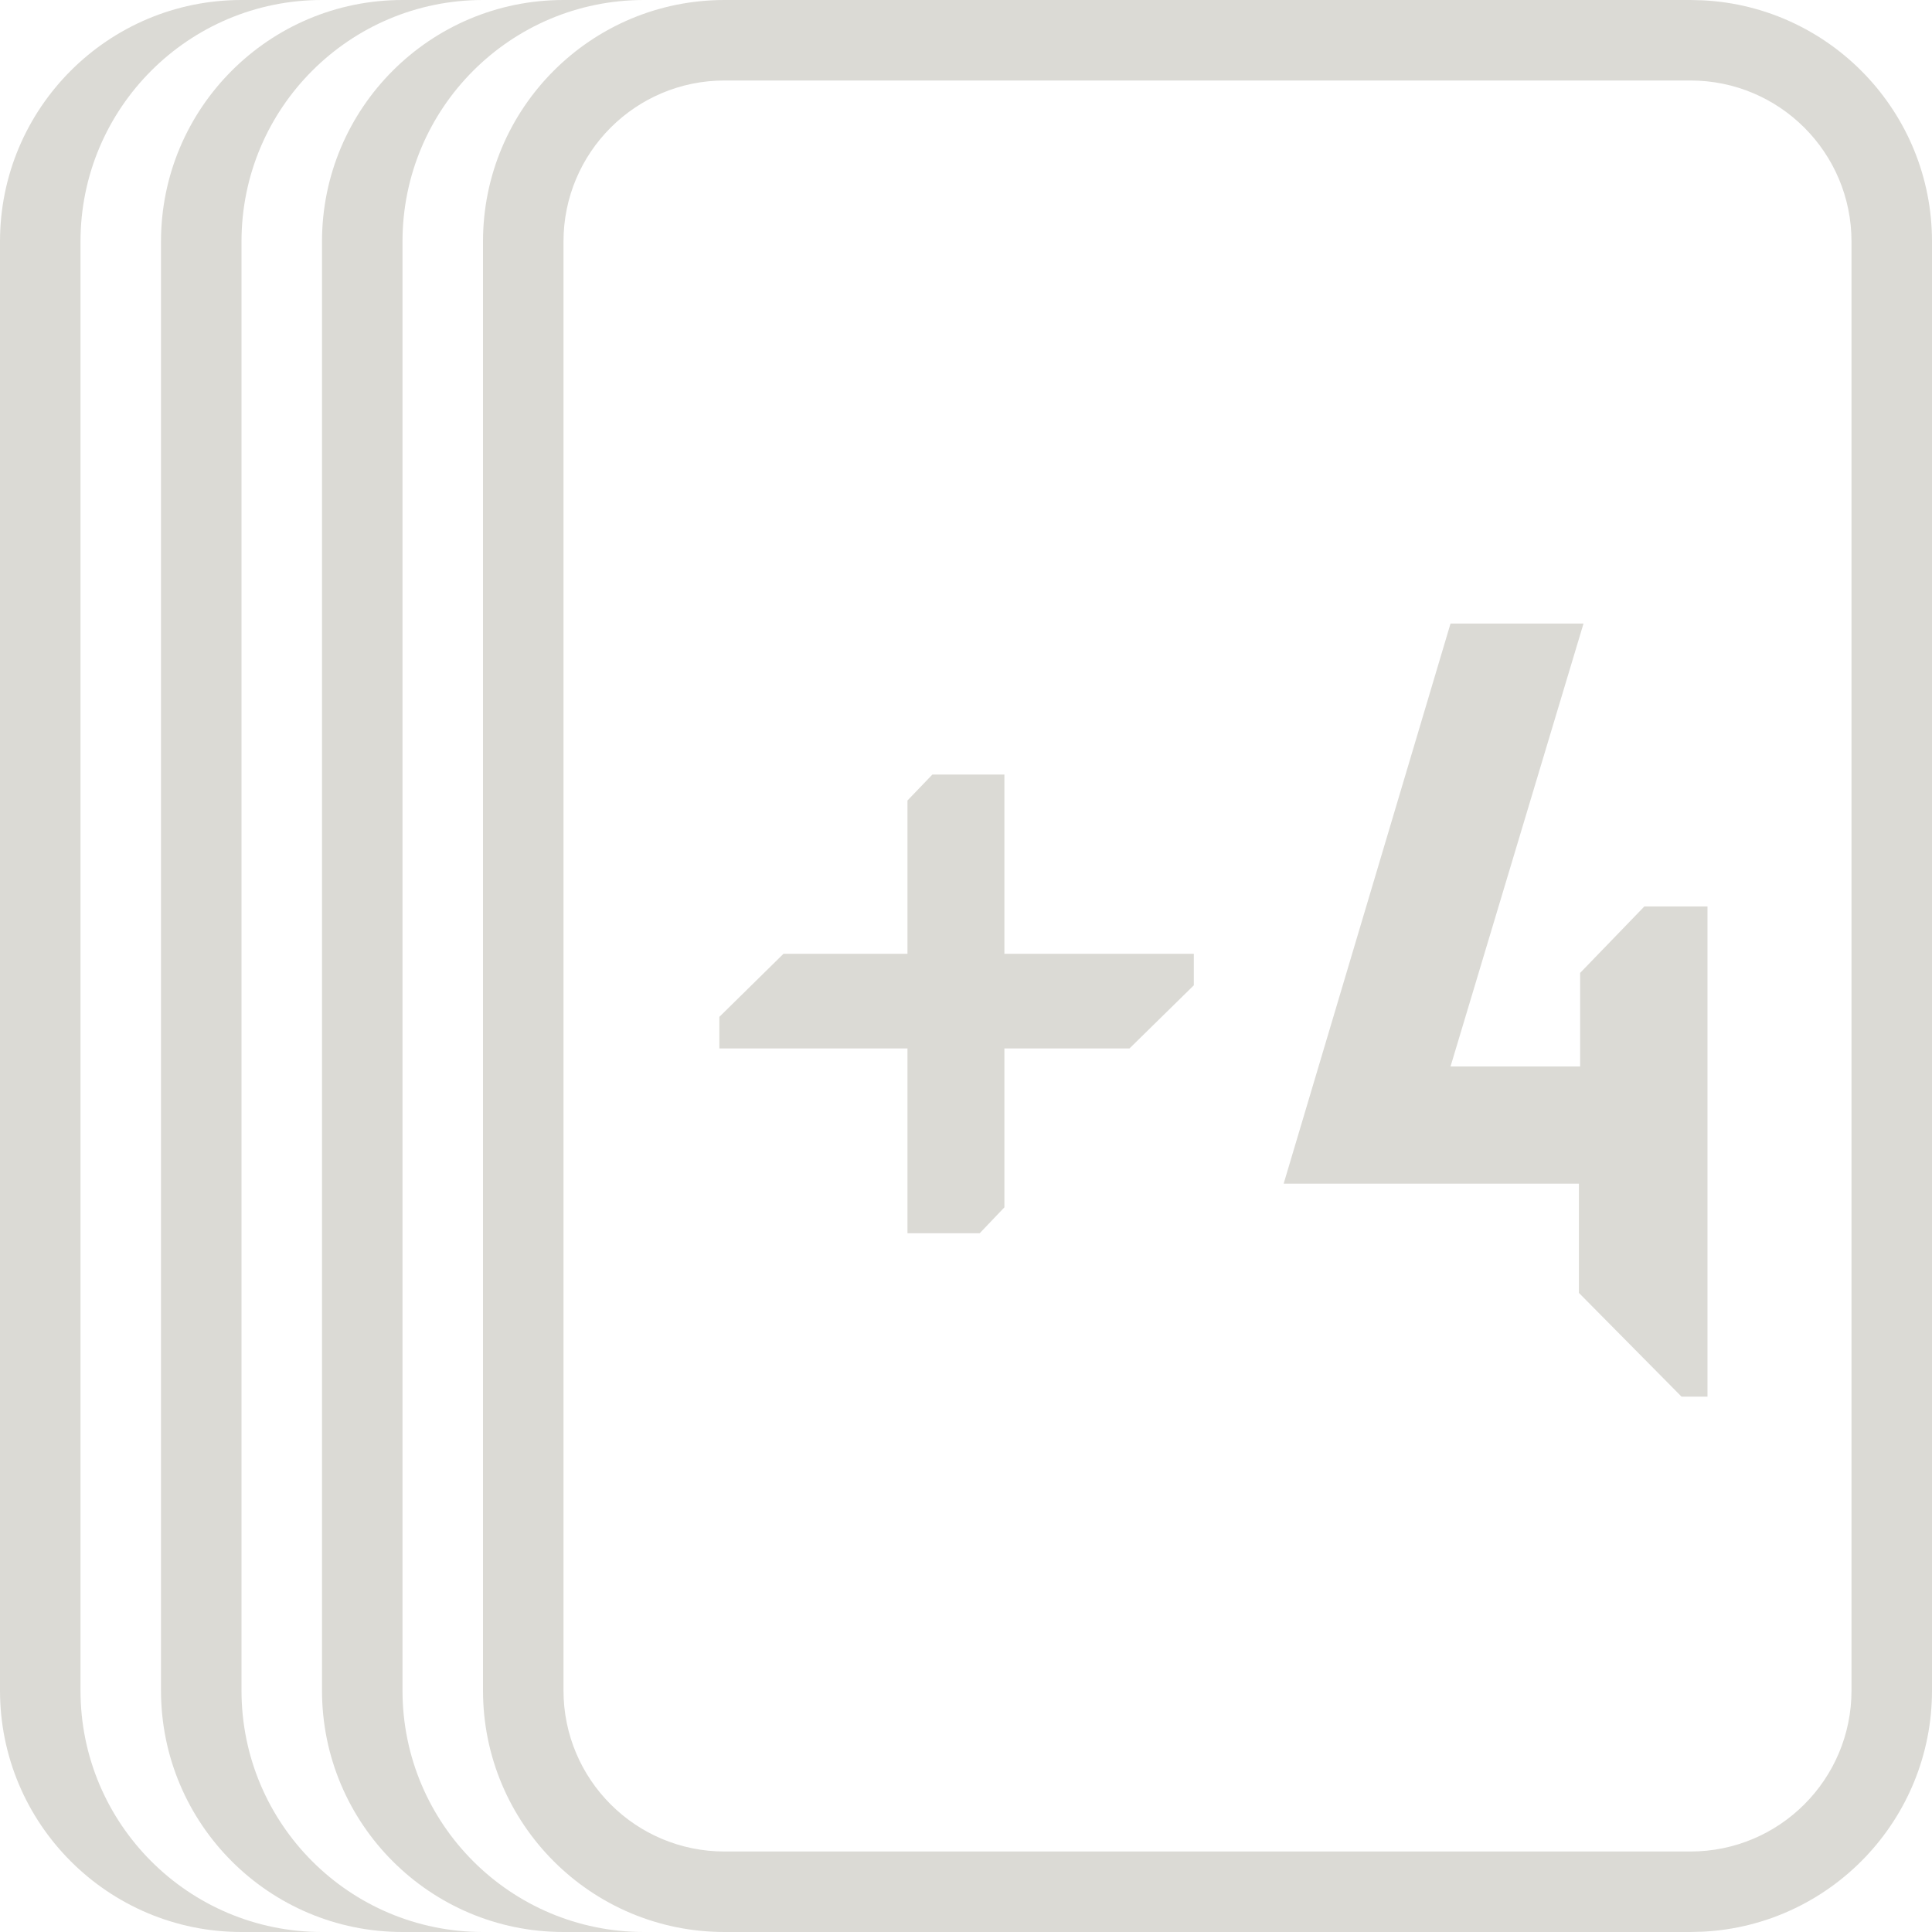
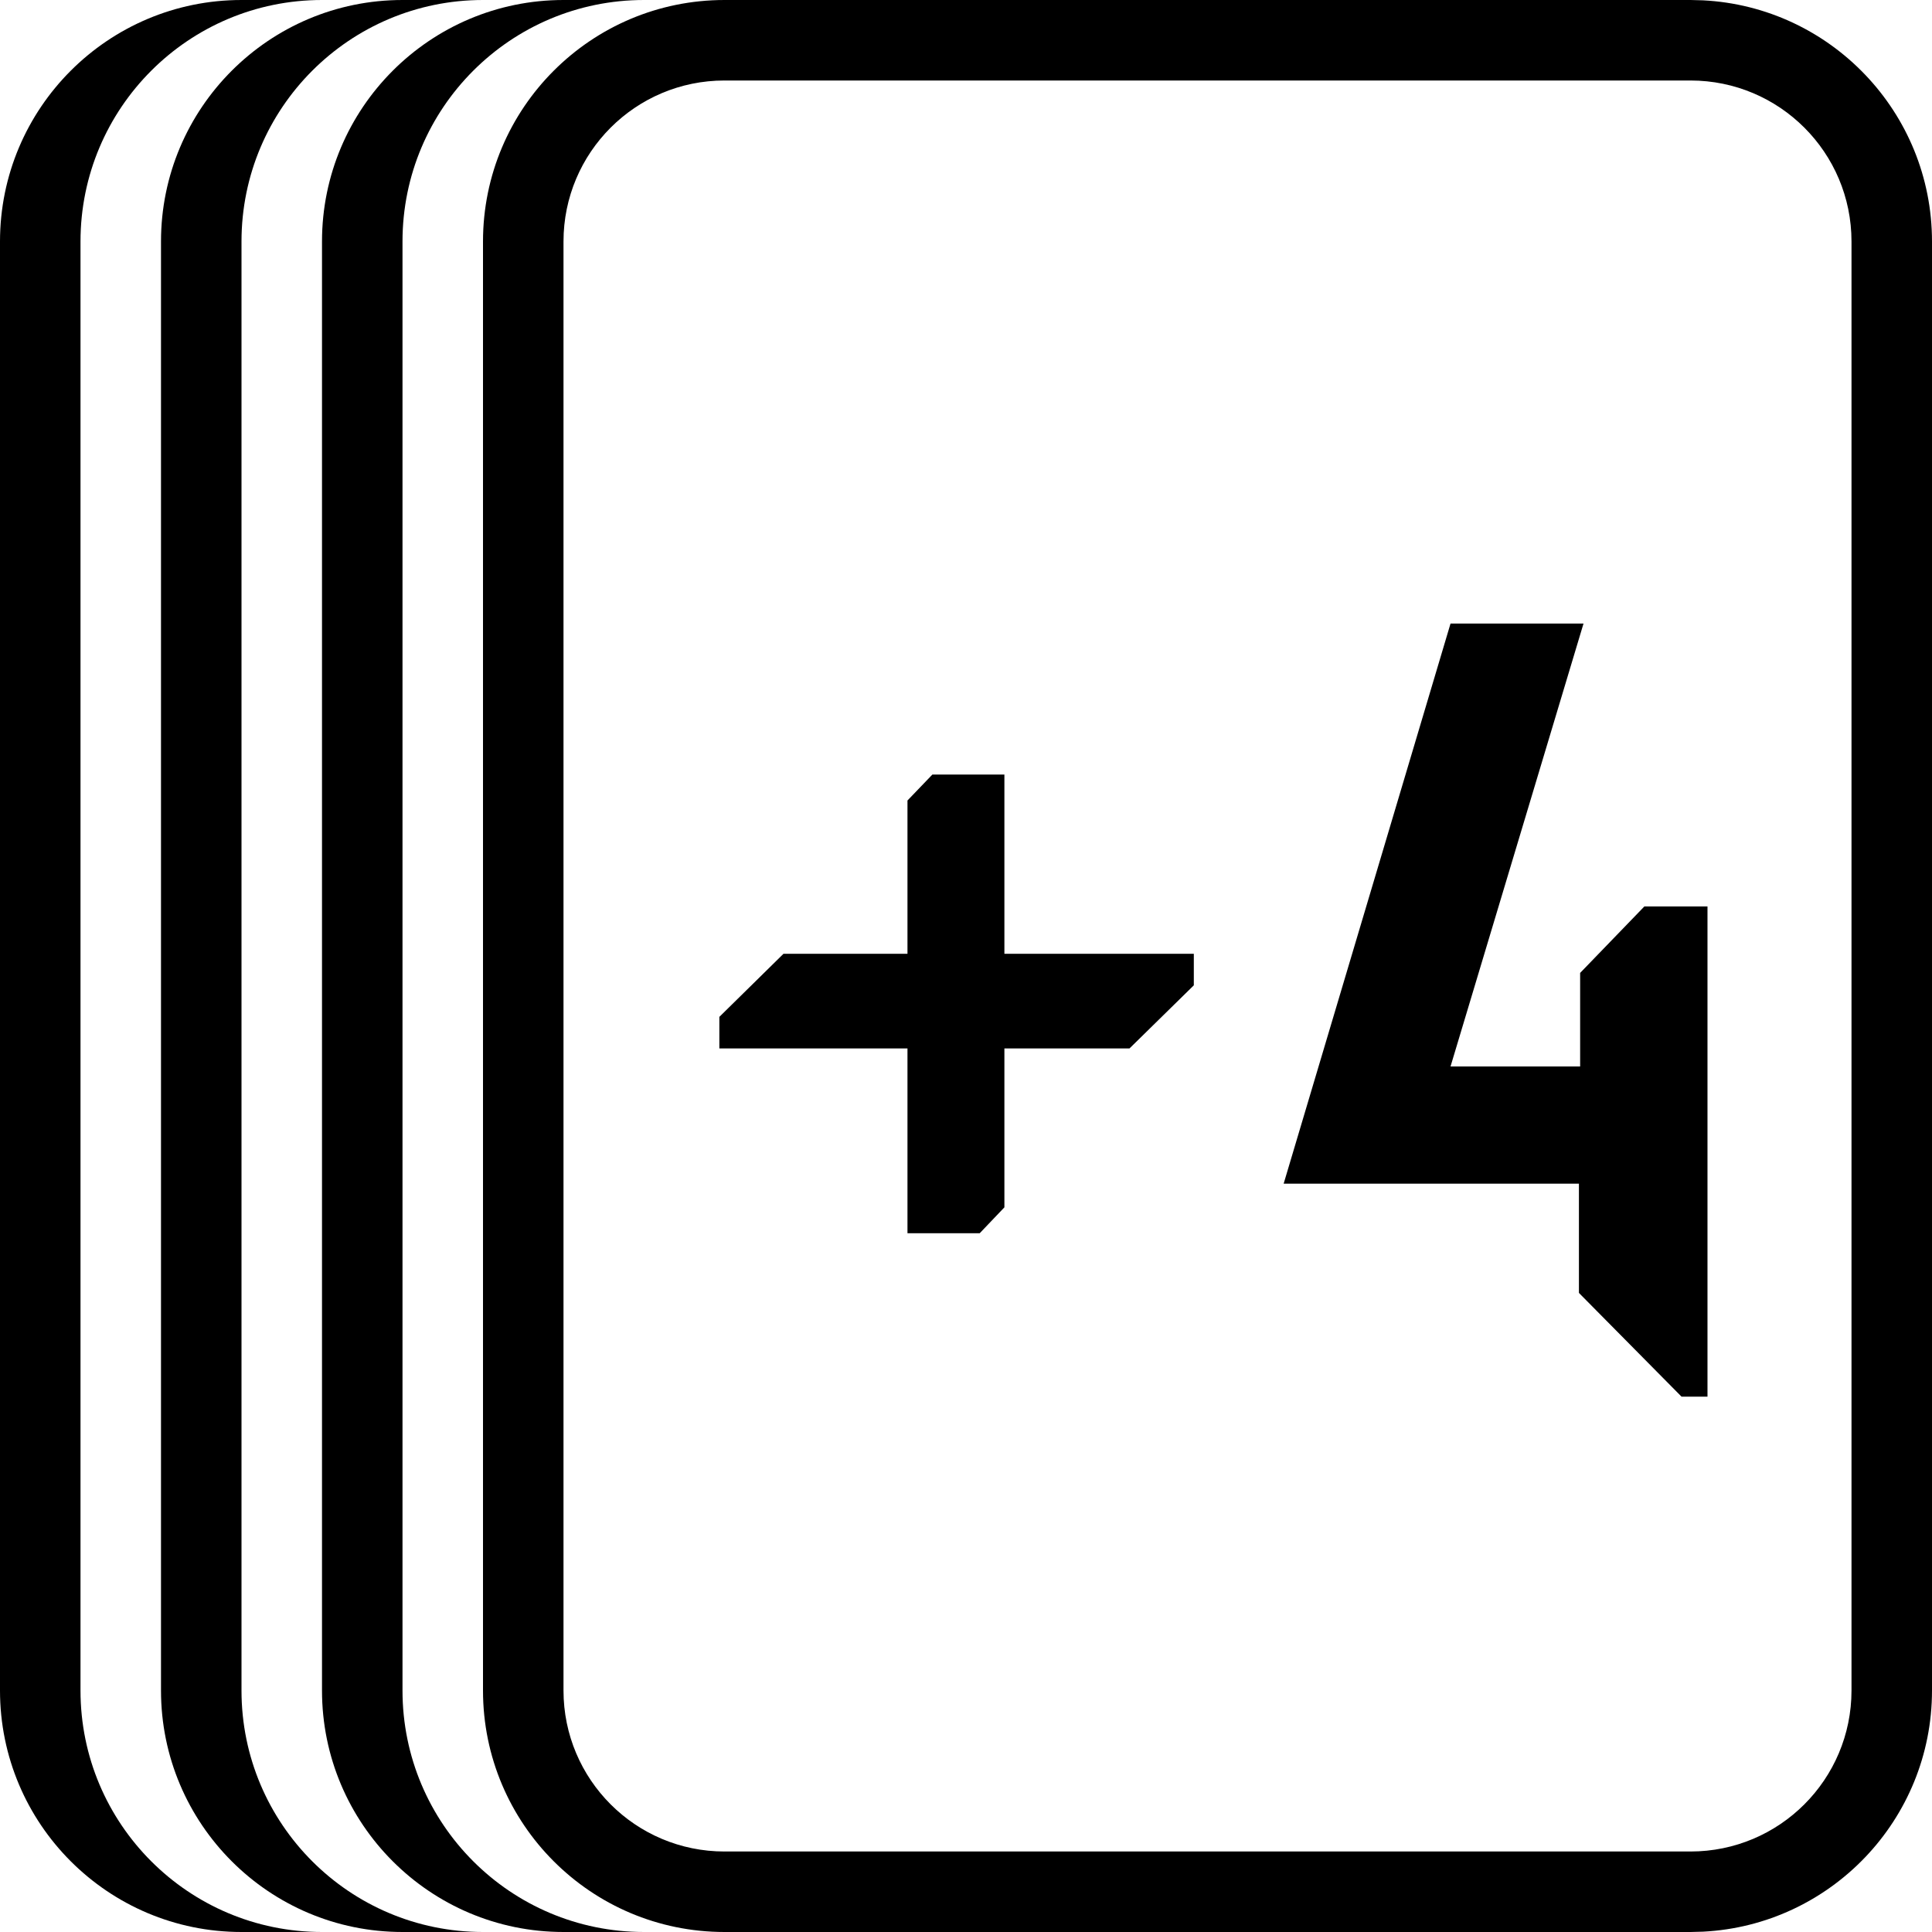
<svg xmlns="http://www.w3.org/2000/svg" width="24" height="24" viewBox="0 0 24 24" fill="none">
-   <path d="M8 0C6.343 4.83192e-08 5 1.343 5 3V21C5 22.657 6.343 24 8 24H7C5.343 24 4 22.657 4 21V3C4 1.343 5.343 4.83192e-08 7 0H8Z" fill="#DBDAD5" />
-   <path d="M6 0C4.343 4.83192e-08 3 1.343 3 3V21C3 22.657 4.343 24 6 24H5C3.343 24 2 22.657 2 21V3C2 1.343 3.343 4.83192e-08 5 0H6Z" fill="#DBDAD5" />
-   <path d="M4 0C2.343 4.83192e-08 1 1.343 1 3V21C1 22.657 2.343 24 4 24H3C1.343 24 0 22.657 0 21V3C0 1.343 1.343 4.83192e-08 3 0H4Z" fill="#DBDAD5" />
-   <path d="M21.154 0.004C22.739 0.084 24 1.395 24 3V21C24 22.605 22.739 23.916 21.154 23.996L21 24H9C7.343 24 6 22.657 6 21V3C6 1.343 7.343 4.83192e-08 9 0H21L21.154 0.004ZM9 1C7.895 1 7 1.895 7 3V21C7 22.105 7.895 23 9 23H21C22.105 23 23 22.105 23 21V3C23 1.895 22.105 1 21 1H9ZM18.019 13.248H19.629V12.086L20.427 11.26H21.211V17.35H20.889L19.614 16.061V14.704H15.946L18.019 7.746H19.671L18.019 13.248ZM12.477 11.848H14.83V12.24L14.031 13.024H12.477V14.998L12.17 15.32H11.273V13.024H8.936V12.632L9.733 11.848H11.273V9.944L11.582 9.622H12.477V11.848Z" fill="#DBDAD5" />
+   <path d="M8 0C6.343 4.83192e-08 5 1.343 5 3V21C5 22.657 6.343 24 8 24H7C5.343 24 4 22.657 4 21V3C4 1.343 5.343 4.83192e-08 7 0H8Z" fill="currentColor" />
+   <path d="M6 0C4.343 4.83192e-08 3 1.343 3 3V21C3 22.657 4.343 24 6 24H5C3.343 24 2 22.657 2 21V3C2 1.343 3.343 4.83192e-08 5 0H6Z" fill="currentColor" />
+   <path d="M4 0C2.343 4.83192e-08 1 1.343 1 3V21C1 22.657 2.343 24 4 24H3C1.343 24 0 22.657 0 21V3C0 1.343 1.343 4.83192e-08 3 0H4Z" fill="currentColor" />
+   <path d="M21.154 0.004C22.739 0.084 24 1.395 24 3V21C24 22.605 22.739 23.916 21.154 23.996L21 24H9C7.343 24 6 22.657 6 21V3C6 1.343 7.343 4.83192e-08 9 0H21L21.154 0.004ZM9 1C7.895 1 7 1.895 7 3V21C7 22.105 7.895 23 9 23H21C22.105 23 23 22.105 23 21V3C23 1.895 22.105 1 21 1H9ZM18.019 13.248H19.629V12.086L20.427 11.26H21.211V17.35H20.889L19.614 16.061V14.704H15.946L18.019 7.746H19.671L18.019 13.248ZM12.477 11.848H14.83V12.24L14.031 13.024H12.477V14.998L12.17 15.32H11.273V13.024H8.936V12.632L9.733 11.848H11.273V9.944L11.582 9.622H12.477V11.848Z" fill="currentColor" />
</svg>
